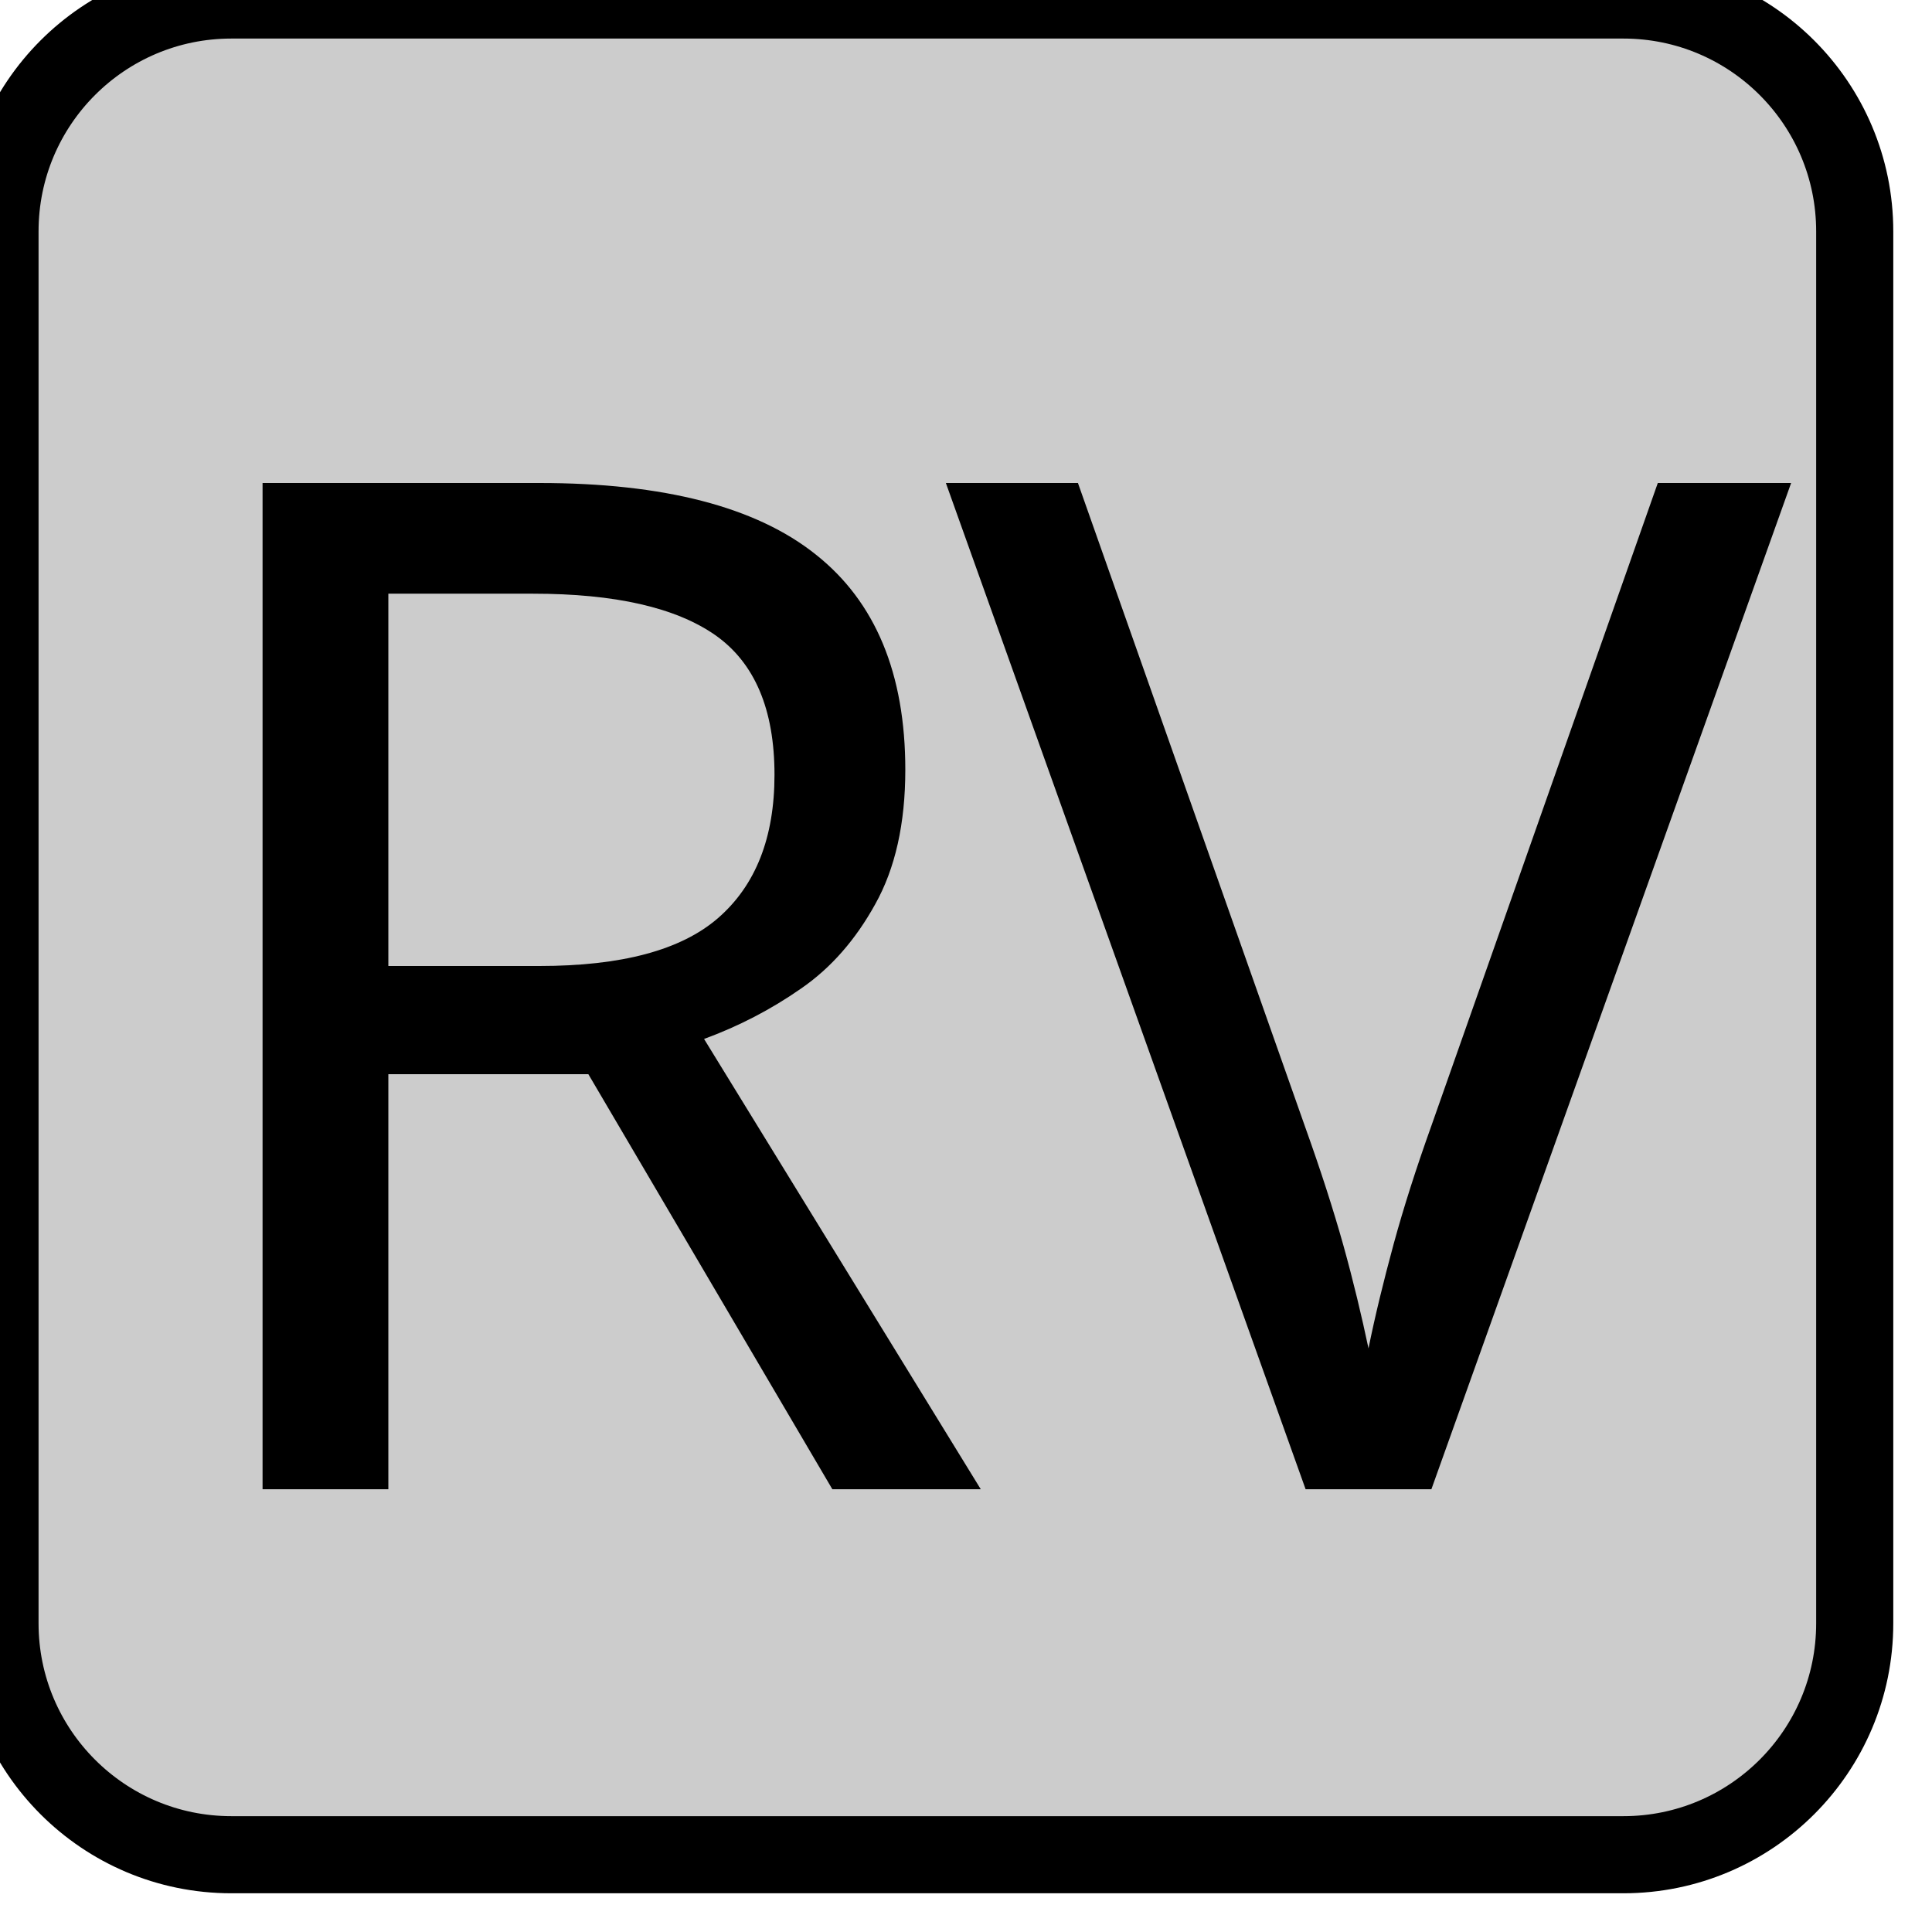
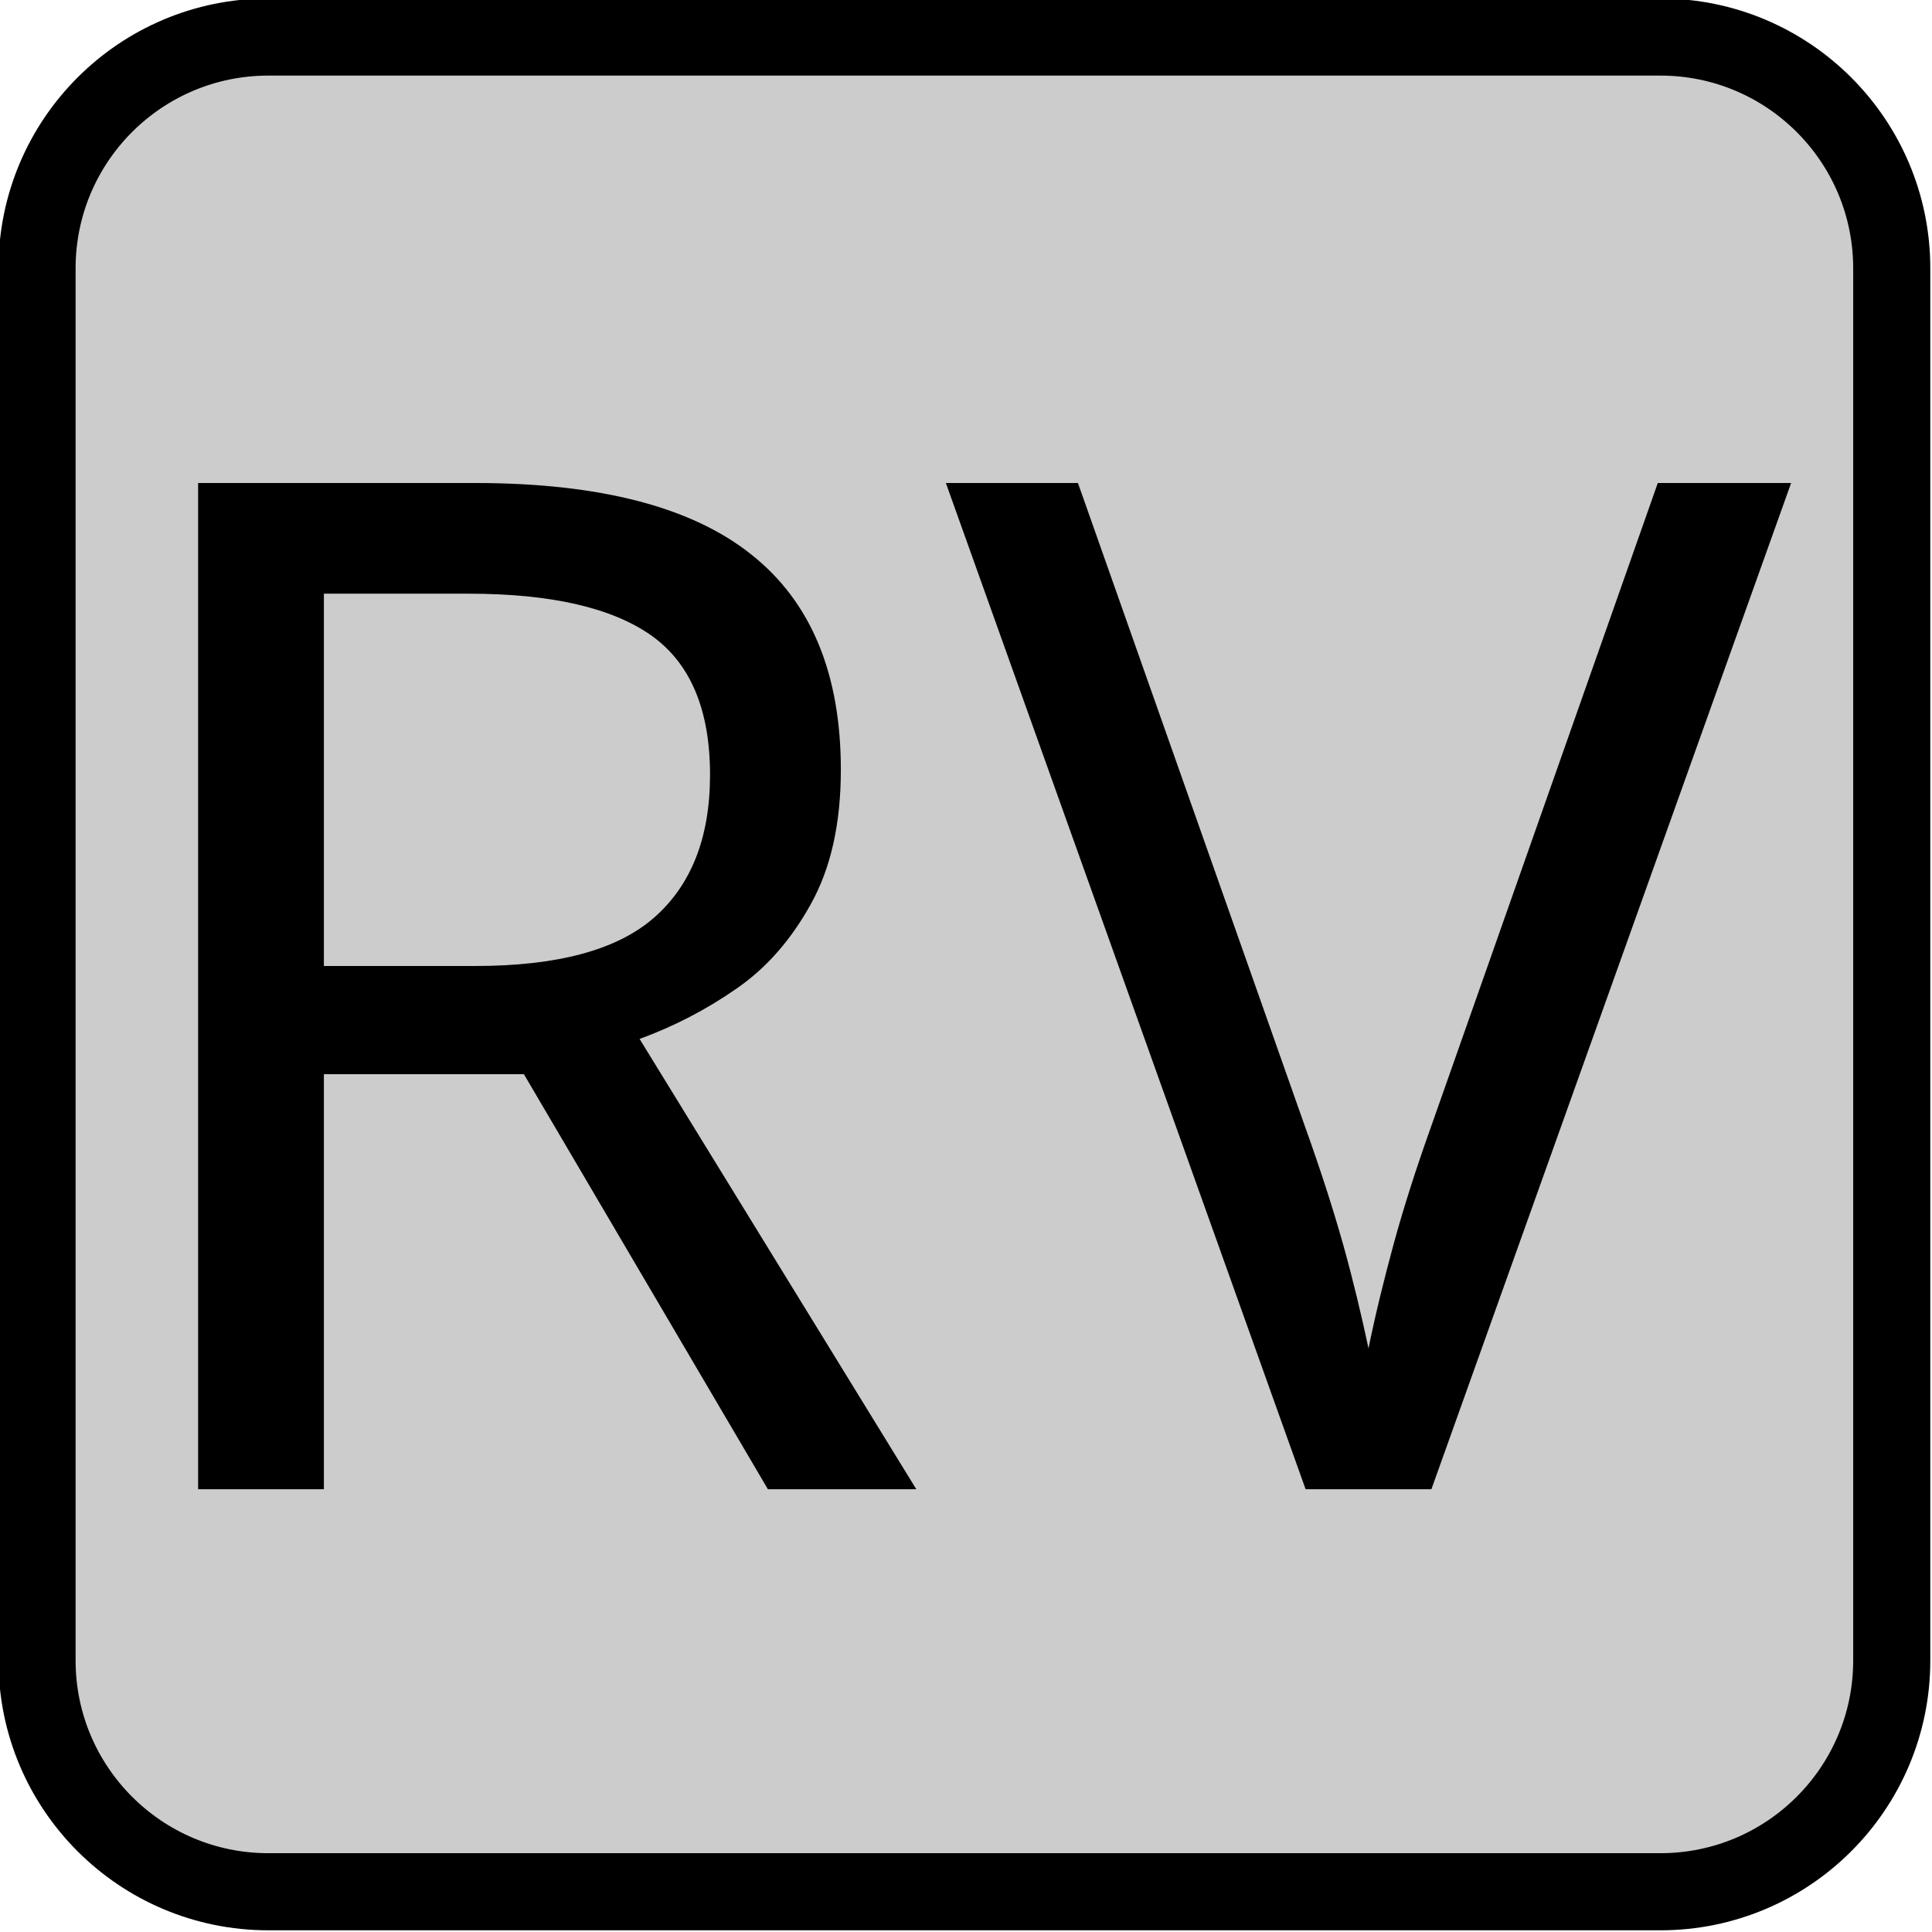
<svg xmlns="http://www.w3.org/2000/svg" version="1.0" width="24" height="24" viewBox="0 0 24 24" enable-background="new 0 0 100 73.649">
-   <rect id="rect4140" width="23.04" height="23.04" x="0.0" y="0.0" rx="2.874" fill="#cccccc" stroke="#000000" stroke-linejoin="round" stroke-linecap="round" stroke-width="0.958" />
+   <rect id="rect4140" width="23.04" height="23.04" x="0.46" y="0.46" rx="2.874" fill="#cccccc" stroke="#000000" stroke-linejoin="round" stroke-linecap="round" stroke-width="0.958" />
  <text id="textoverlay">
-     <tspan id="tspanoverlay" line-height="125%" font-family="Sans-Serif" text-anchor="middle" text-align="center" word-spacing="0" letter-spacing="0" x="12" y="12" fill="#000000" font-size="17.5" dy="6.5" dx="-5">R</tspan>
+     <tspan id="tspanoverlay" line-height="125%" font-family="Sans-Serif" text-anchor="middle" text-align="center" word-spacing="0" letter-spacing="0" x="12" y="12" fill="#000000" font-size="17.5" dy="6.5" dx="-5.8">R</tspan>
  </text>
  <text id="textoverlay">
    <tspan id="tspanoverlay" line-height="125%" font-family="Sans-Serif" text-anchor="middle" text-align="center" word-spacing="0" letter-spacing="0" x="12" y="12" fill="#000000" font-size="17.5" dy="6.5" dx="5">V</tspan>
  </text>
</svg>
